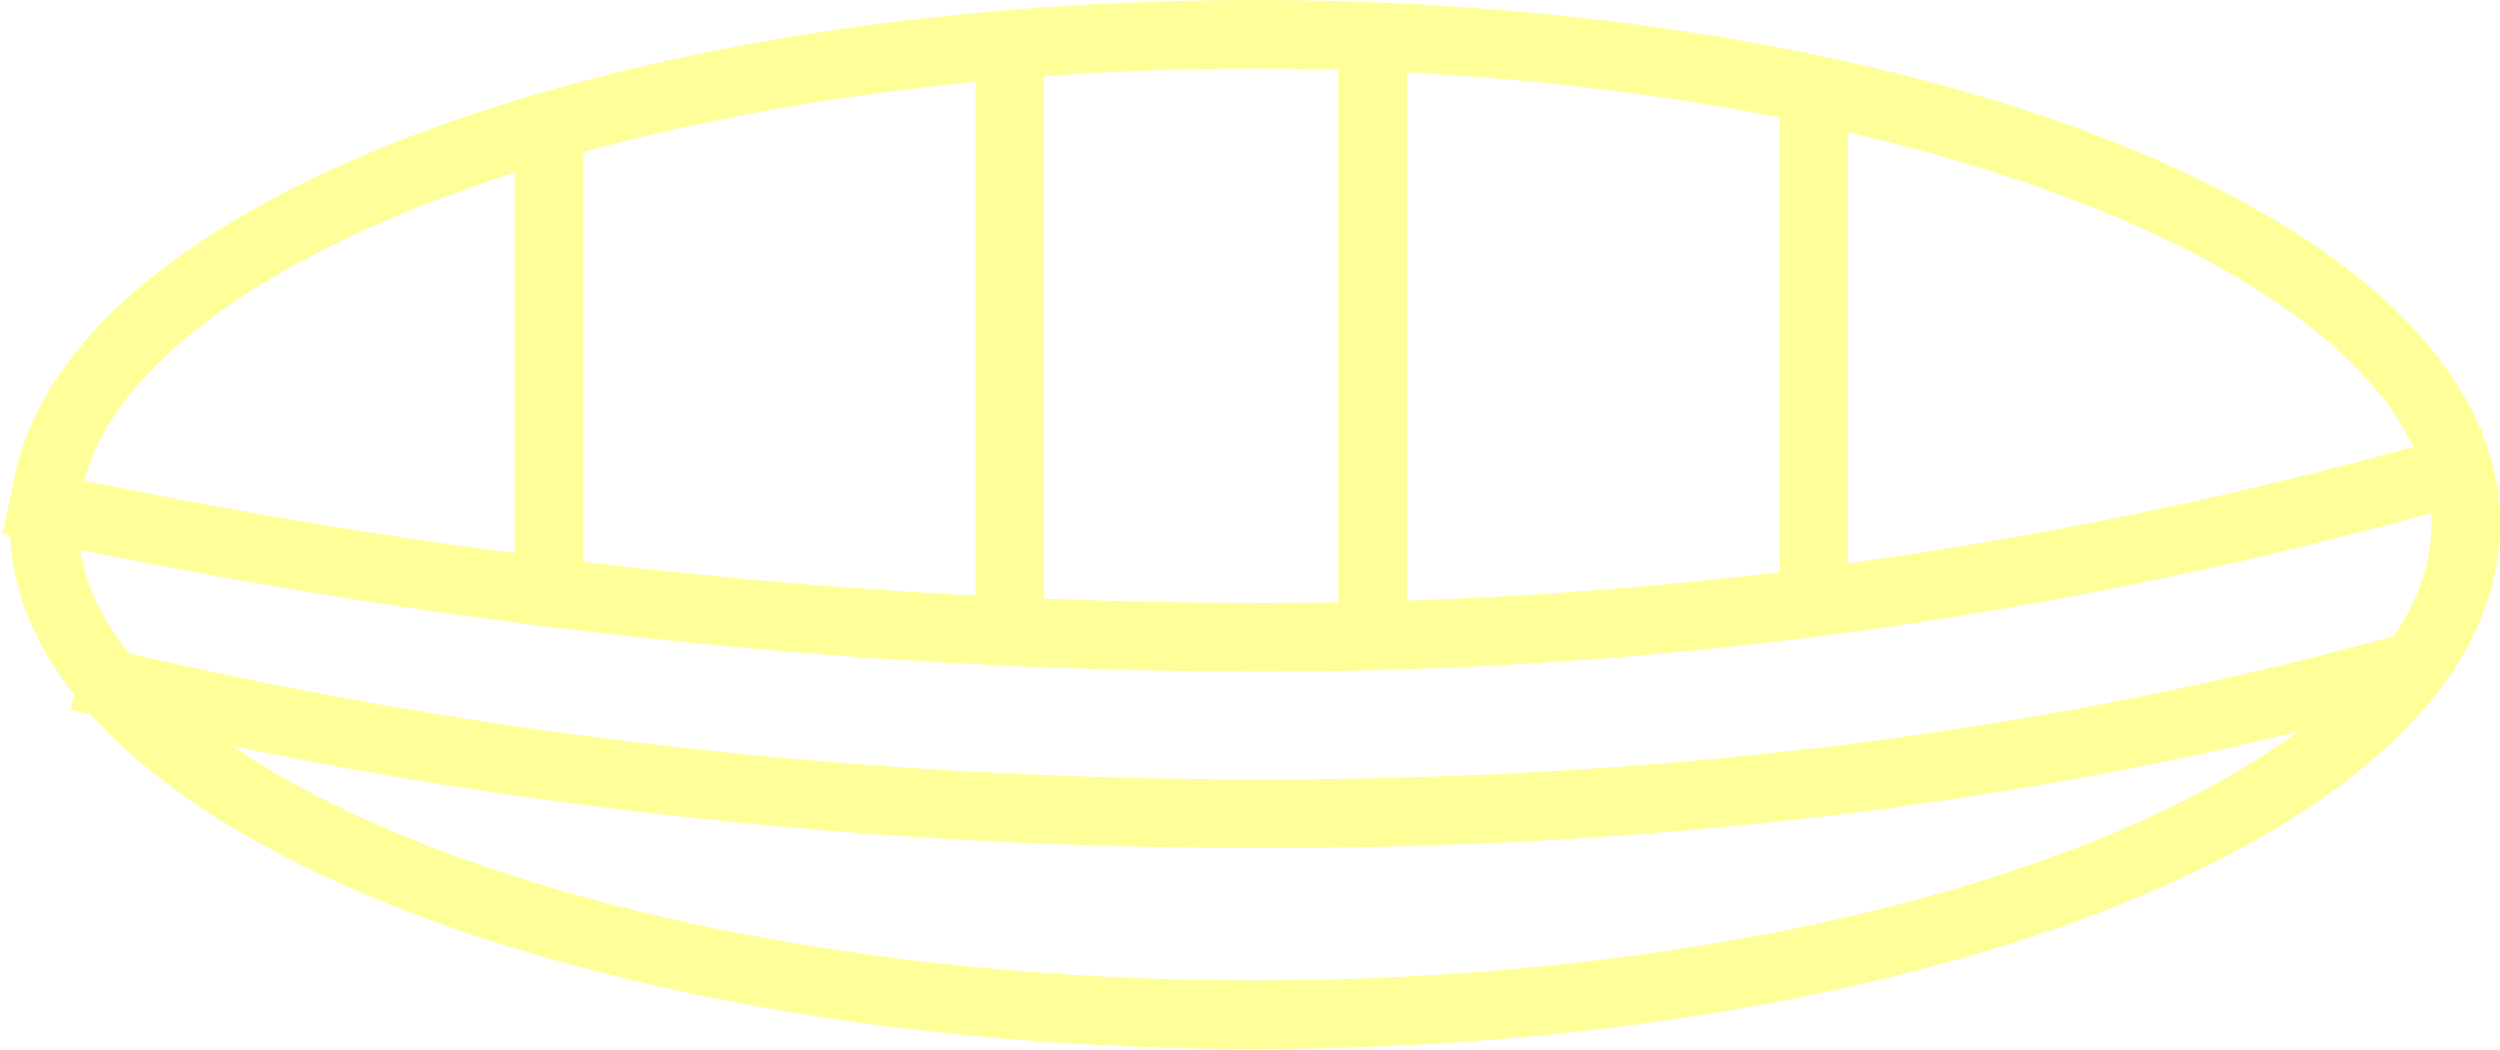
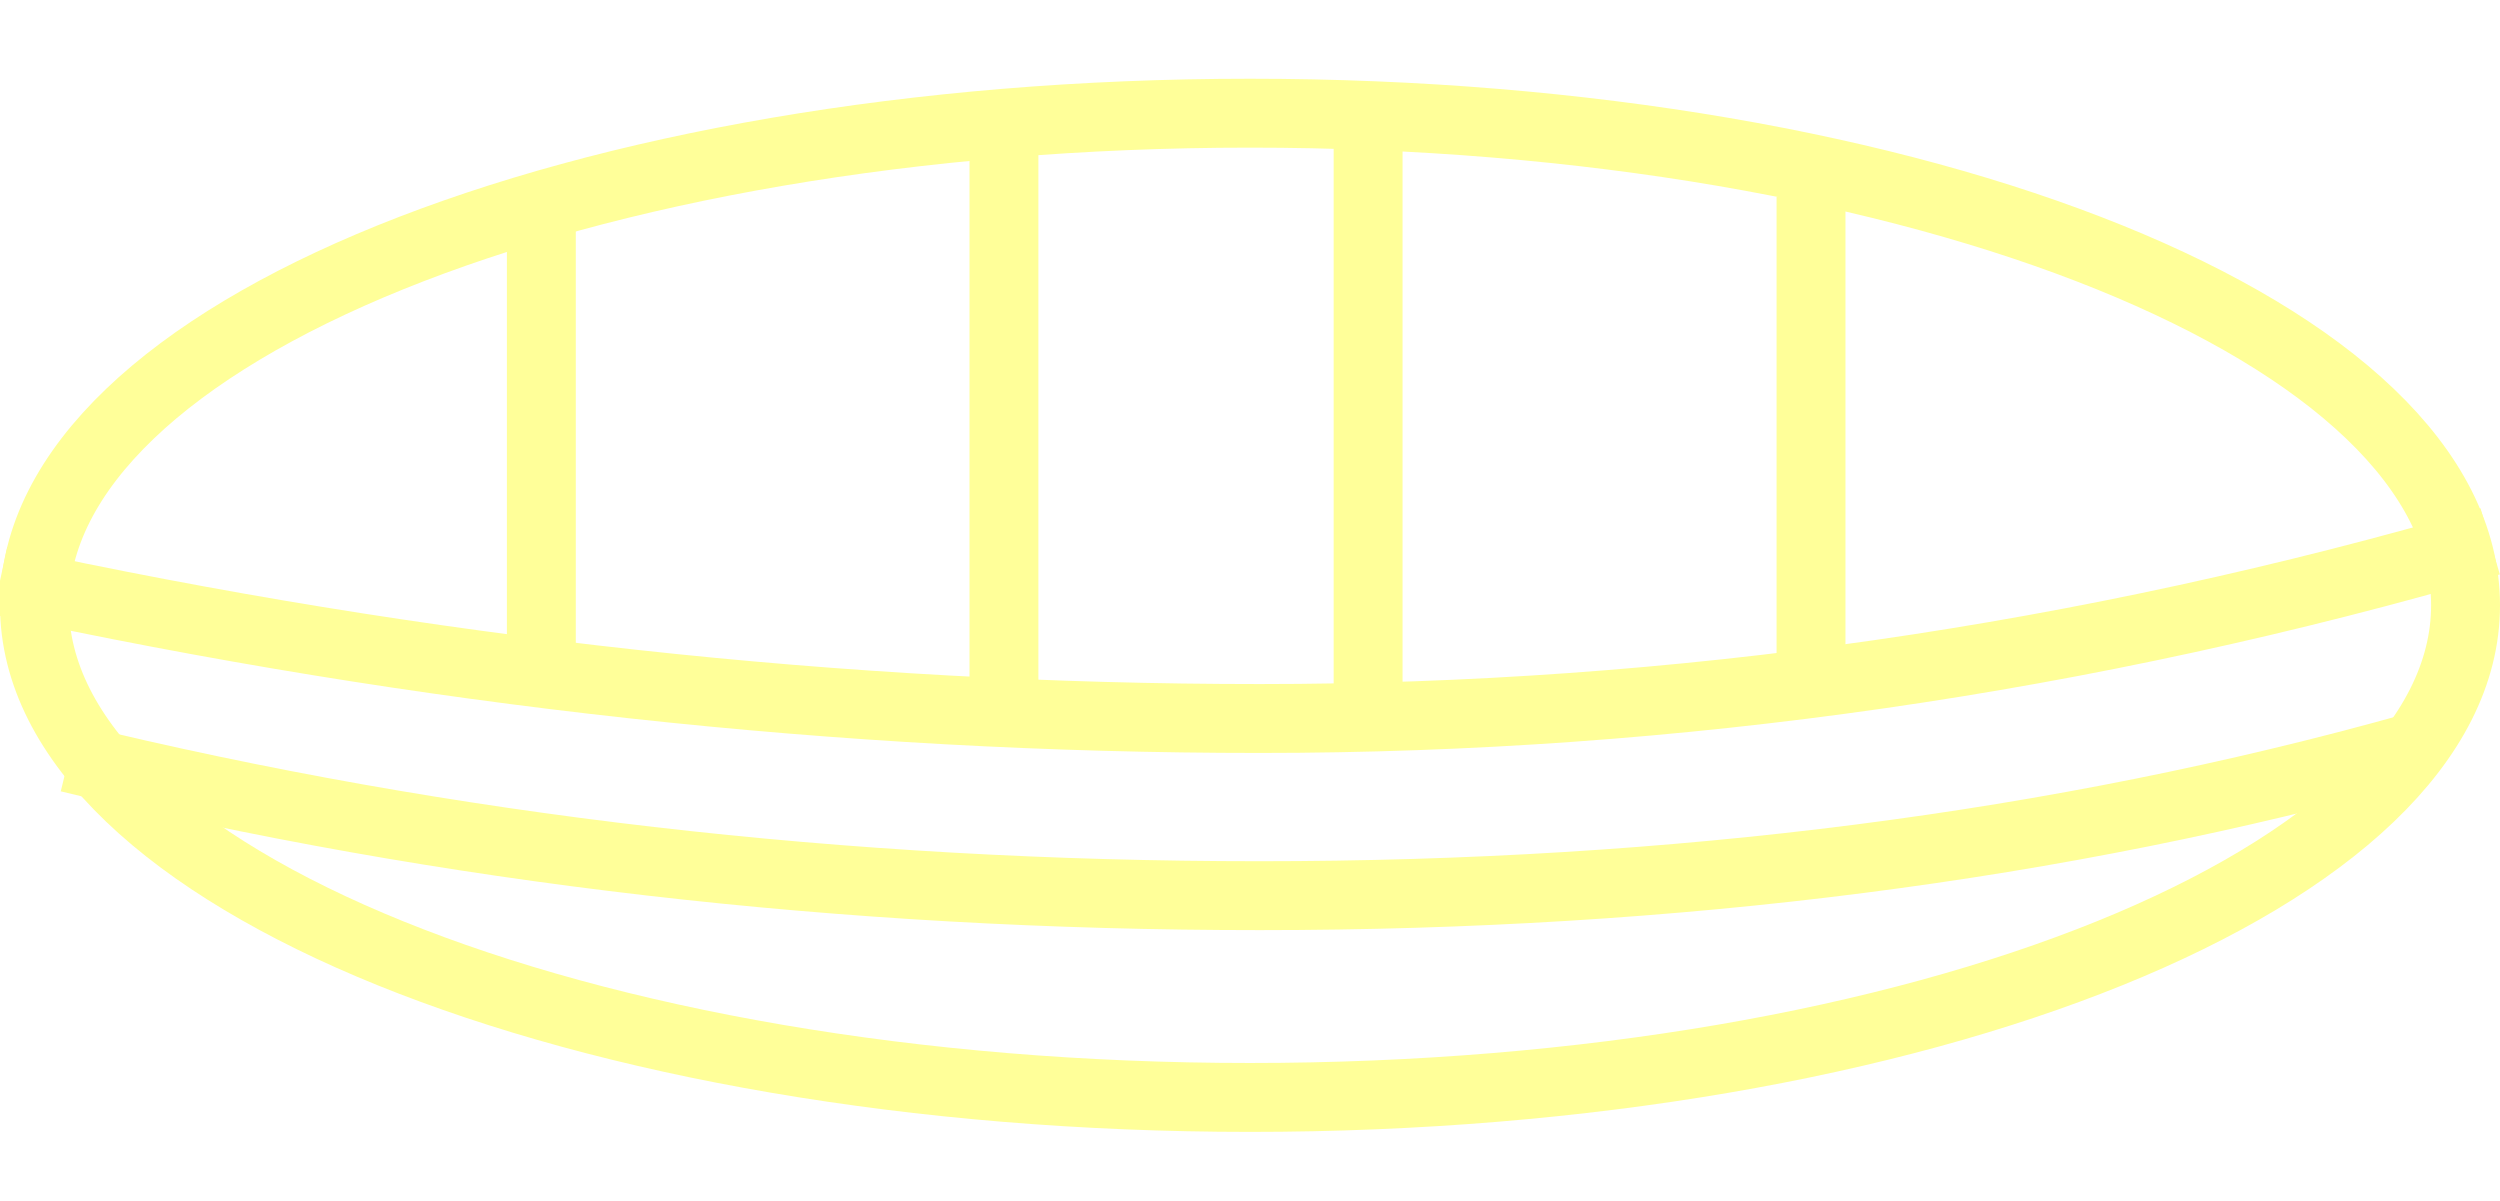
- <svg xmlns="http://www.w3.org/2000/svg" width="255px" height="107px" viewBox="0 0 255 107" version="1.1">
-   <g id="hierogplyhs" stroke="none" stroke-width="1" fill="none" fill-rule="evenodd">
-     <g id="Artboard" transform="translate(-21, -17)" stroke="#FFFF99" stroke-width="7">
-       <g id="zero" transform="translate(22, 17)">
-         <ellipse id="Oval" cx="127" cy="53.5" rx="123.5" ry="50" />
-         <path d="M0,51 C43.067,60.333 85.733,65 128,65 C170.267,65 211.933,59 253,47" id="Path" />
-         <path d="M7,69 C45.4,78.333 85.733,83 128,83 C170.267,83 209.267,78 245,68" id="Path" />
-         <line x1="55" y1="15" x2="55" y2="58" id="Path-2" />
-         <line x1="102" y1="6" x2="102" y2="63" id="Path-3" />
-         <line x1="139" y1="4" x2="139" y2="63" id="Path-4" />
-         <line x1="184" y1="12" x2="184" y2="61" id="Path-5" />
-       </g>
+ <svg xmlns="http://www.w3.org/2000/svg" width="254px" height="122px" viewBox="0 0 254 122" version="1.1">
+   <g id="zero" stroke="none" stroke-width="1" fill="none" fill-rule="evenodd">
+     <g transform="translate(0, 8)" stroke="#FFFF99" stroke-width="7">
+       <ellipse id="Oval" cx="127" cy="53.5" rx="123.5" ry="50" />
+       <path d="M0,51 C43.067,60.333 85.733,65 128,65 C170.267,65 211.933,59 253,47" id="Path" />
+       <path d="M7,69 C45.4,78.333 85.733,83 128,83 C170.267,83 209.267,78 245,68" id="Path" />
+       <line x1="55" y1="15" x2="55" y2="58" id="Path-2" />
+       <line x1="102" y1="6" x2="102" y2="63" id="Path-3" />
+       <line x1="139" y1="4" x2="139" y2="63" id="Path-4" />
+       <line x1="184" y1="12" x2="184" y2="61" id="Path-5" />
    </g>
  </g>
</svg>
